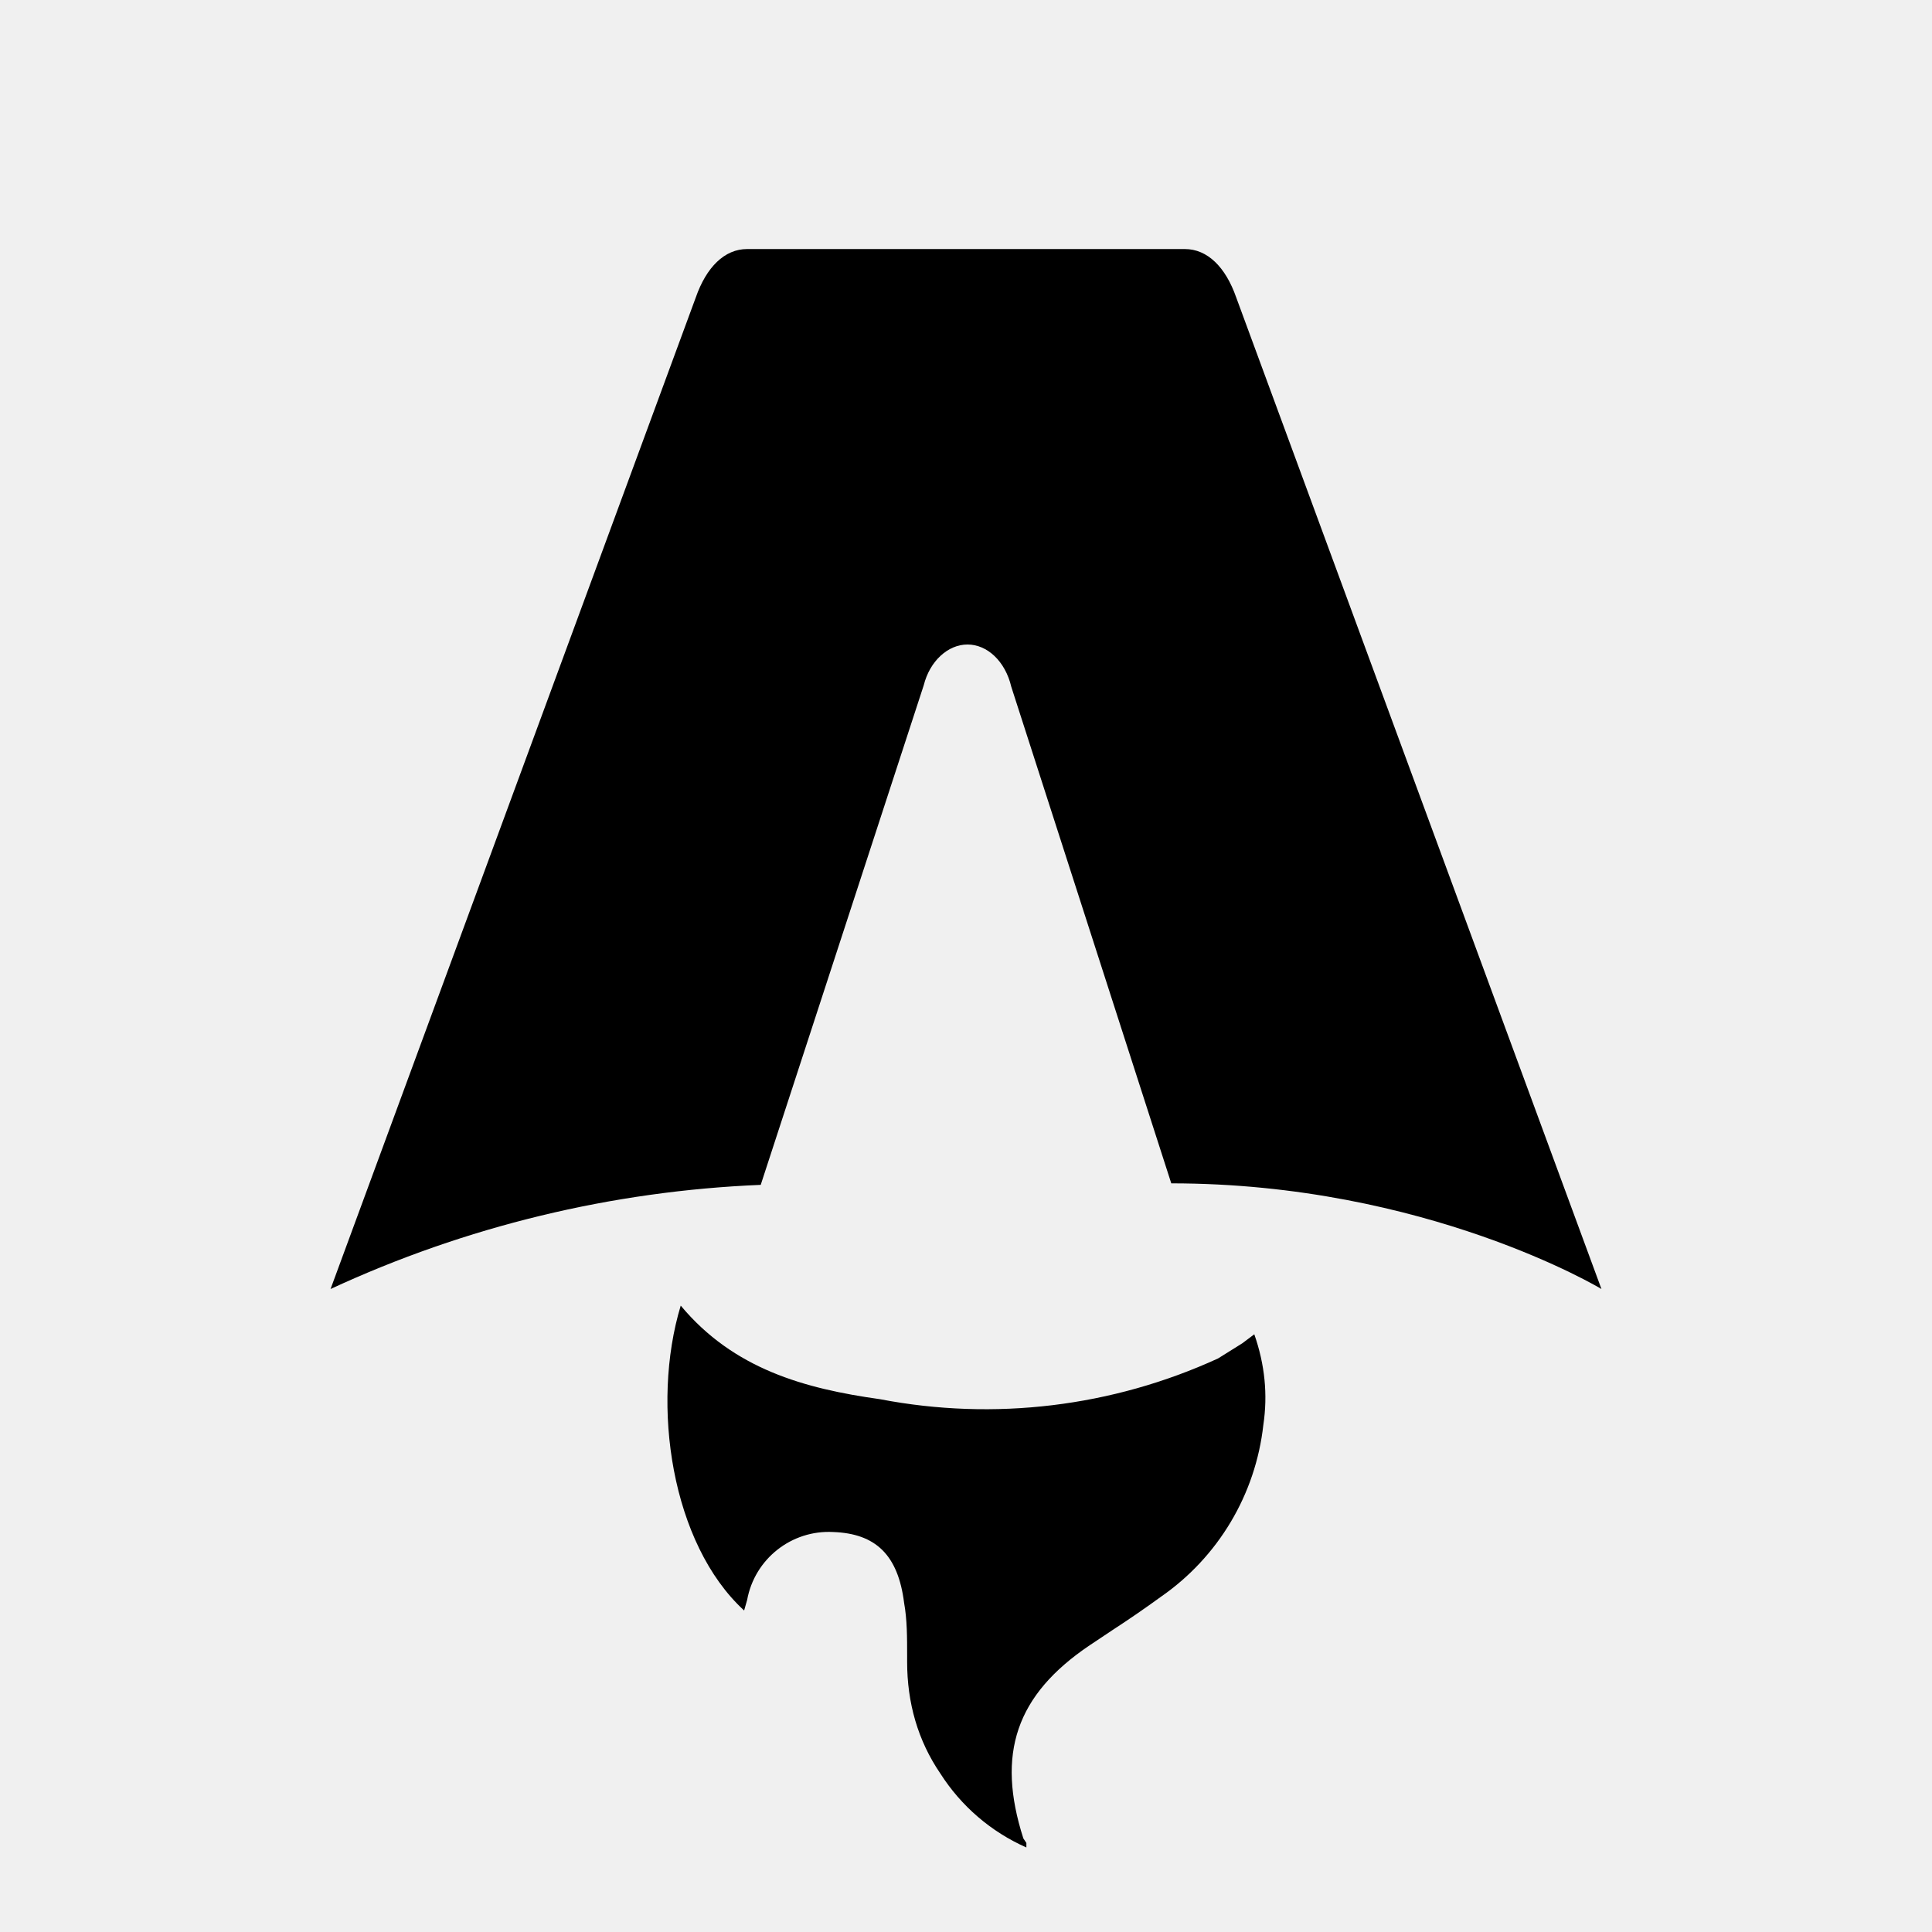
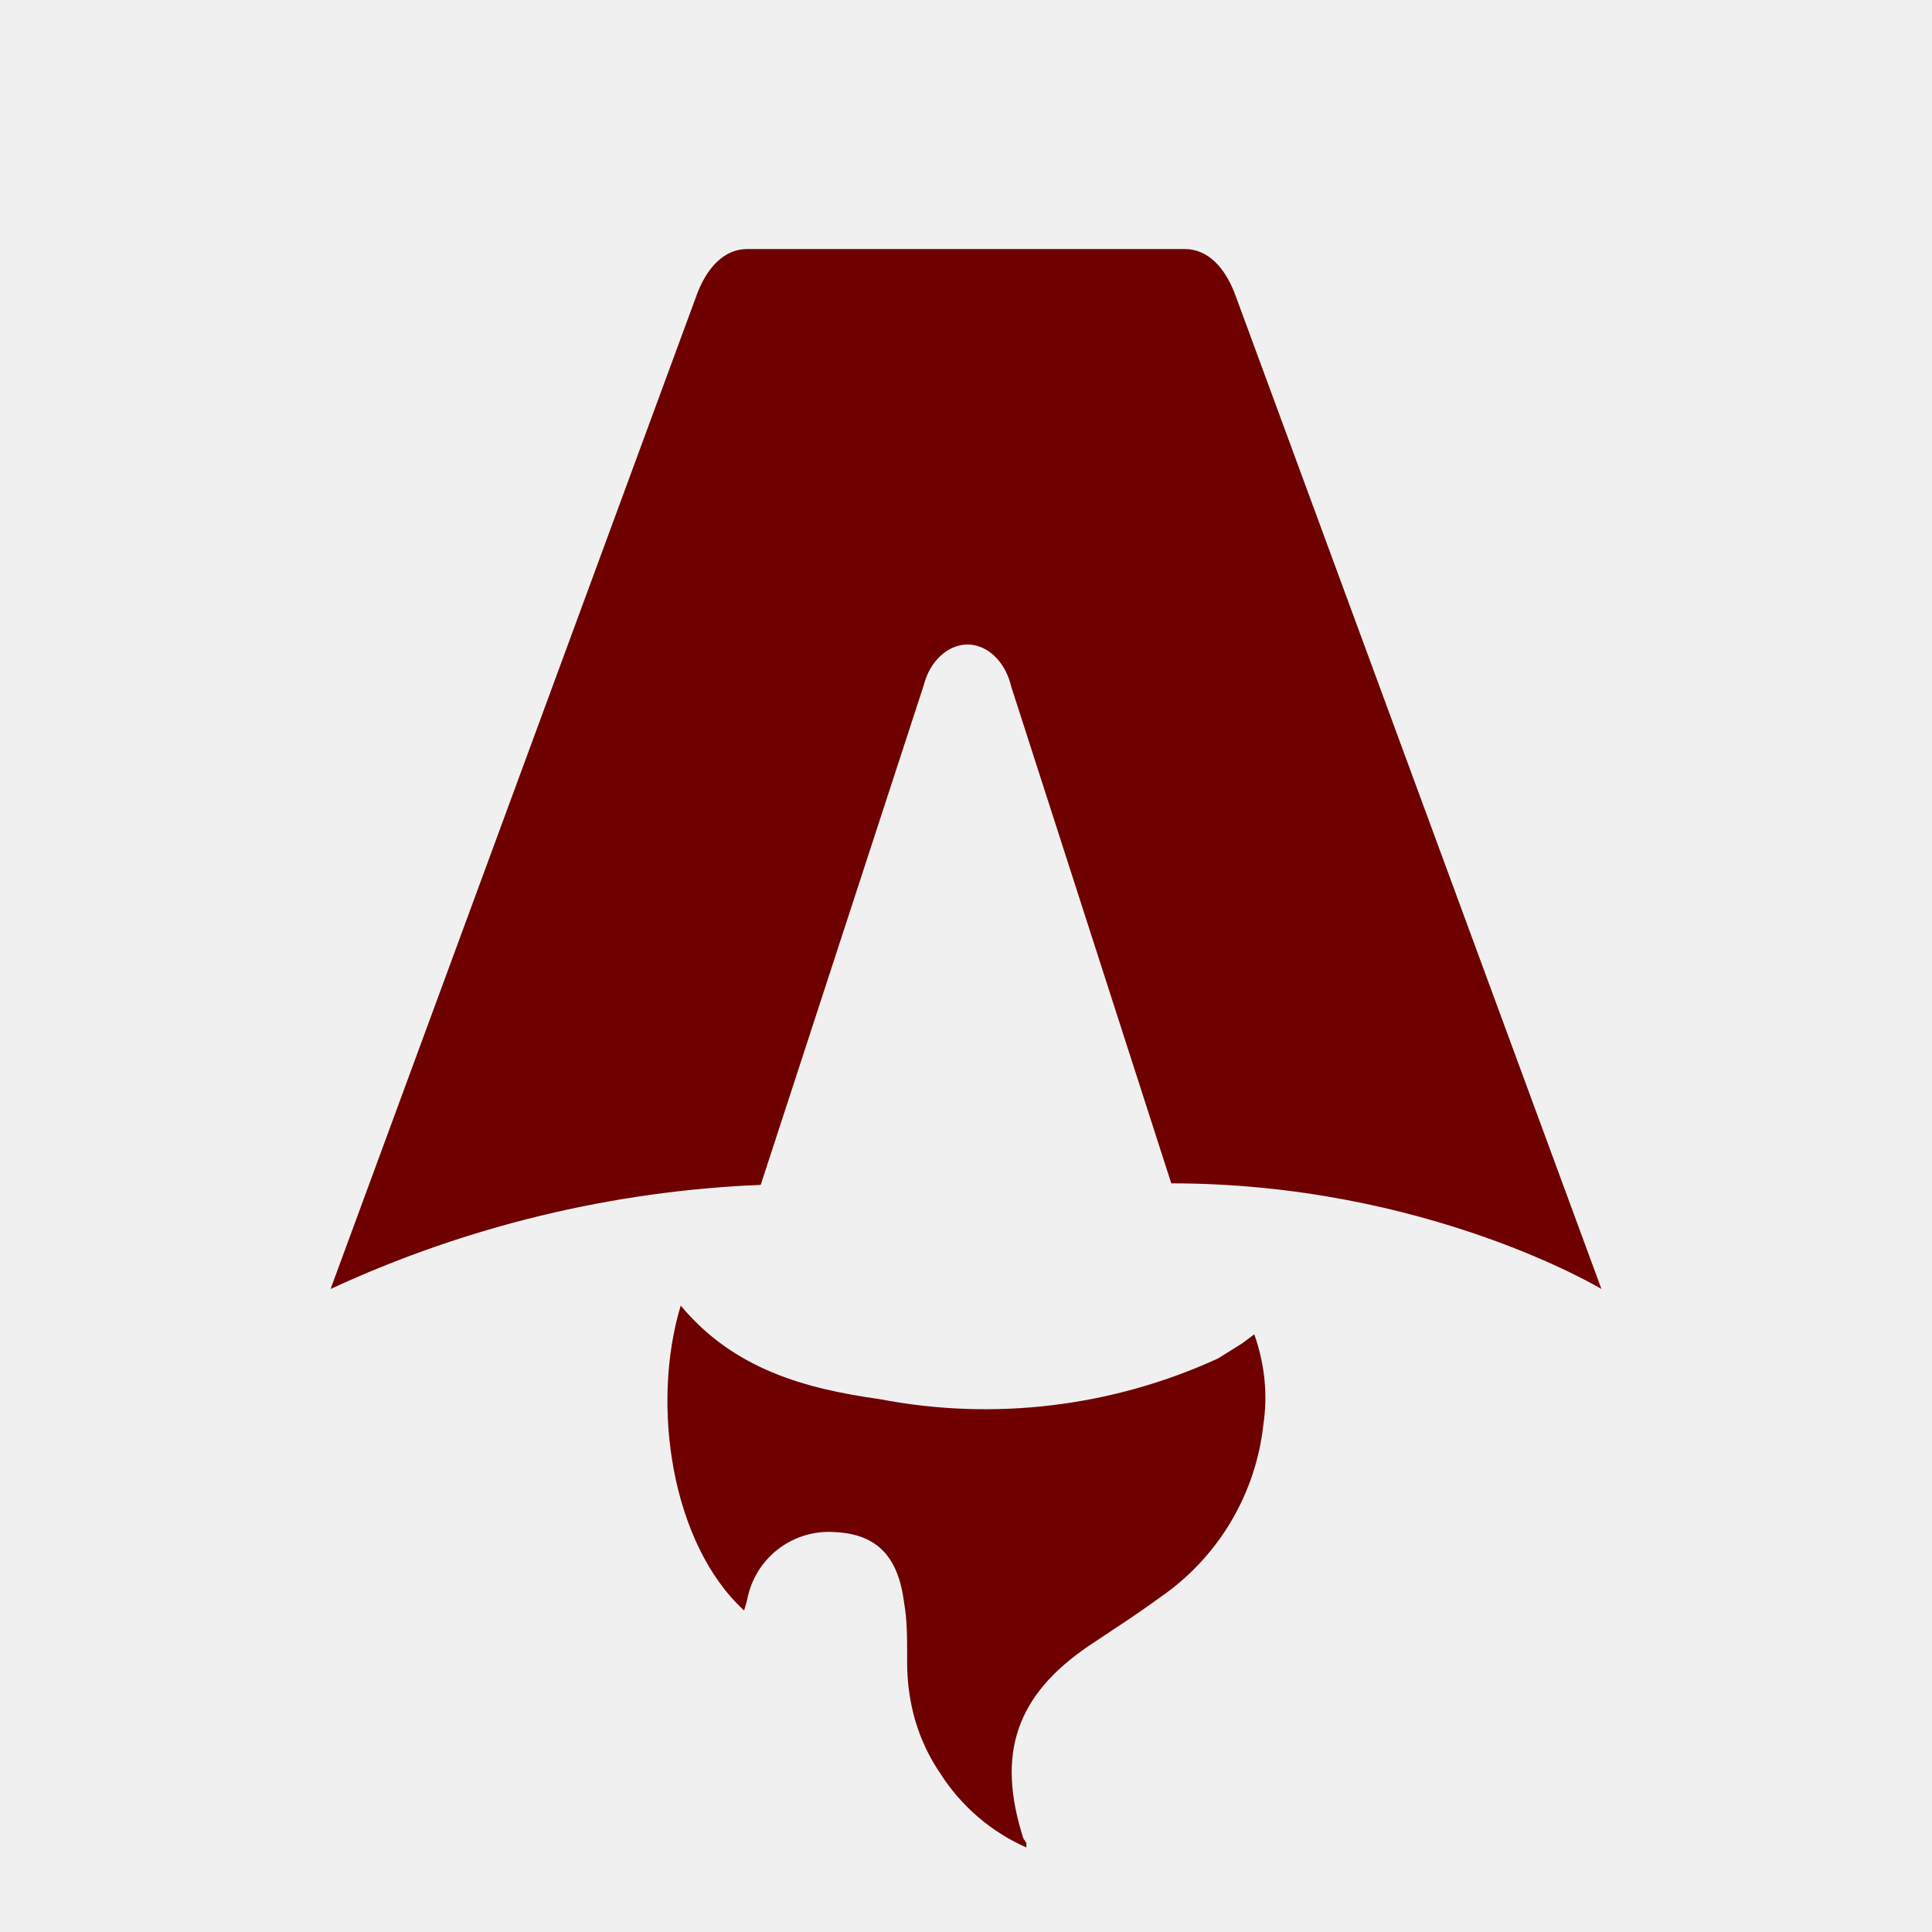
<svg xmlns="http://www.w3.org/2000/svg" fill="none" viewBox="0 0 128 128">
  <path d="M50.4 78.5a75.1 75.1 0 0 0-28.5 6.9l24.2-65.7c.7-2 1.9-3.2 3.4-3.2h29c1.5 0 2.7 1.2 3.4 3.2l24.2 65.7s-11.6-7-28.5-7L67 45.5c-.4-1.7-1.6-2.8-2.9-2.8-1.3 0-2.5 1.1-2.9 2.7L50.4 78.5Zm-1.1 28.2Zm-4.2-20.2c-2 6.6-.6 15.8 4.2 20.2a17.5 17.5 0 0 1 .2-.7 5.5 5.5 0 0 1 5.7-4.5c2.8.1 4.3 1.5 4.7 4.7.2 1.1.2 2.3.2 3.5v.4c0 2.7.7 5.2 2.2 7.4a13 13 0 0 0 5.7 4.9v-.3l-.2-.3c-1.8-5.6-.5-9.5 4.4-12.8l1.5-1a73 73 0 0 0 3.2-2.2 16 16 0 0 0 6.8-11.4c.3-2 .1-4-.6-6l-.8.6-1.6 1a37 37 0 0 1-22.4 2.7c-5-.7-9.7-2-13.2-6.2Z" />
  <style>
-         path { fill: #000; }
+         path { fill: #6f0000; }
        @media (prefers-color-scheme: dark) {
            path { fill: #FFF; }
        }
    </style>
</svg>
